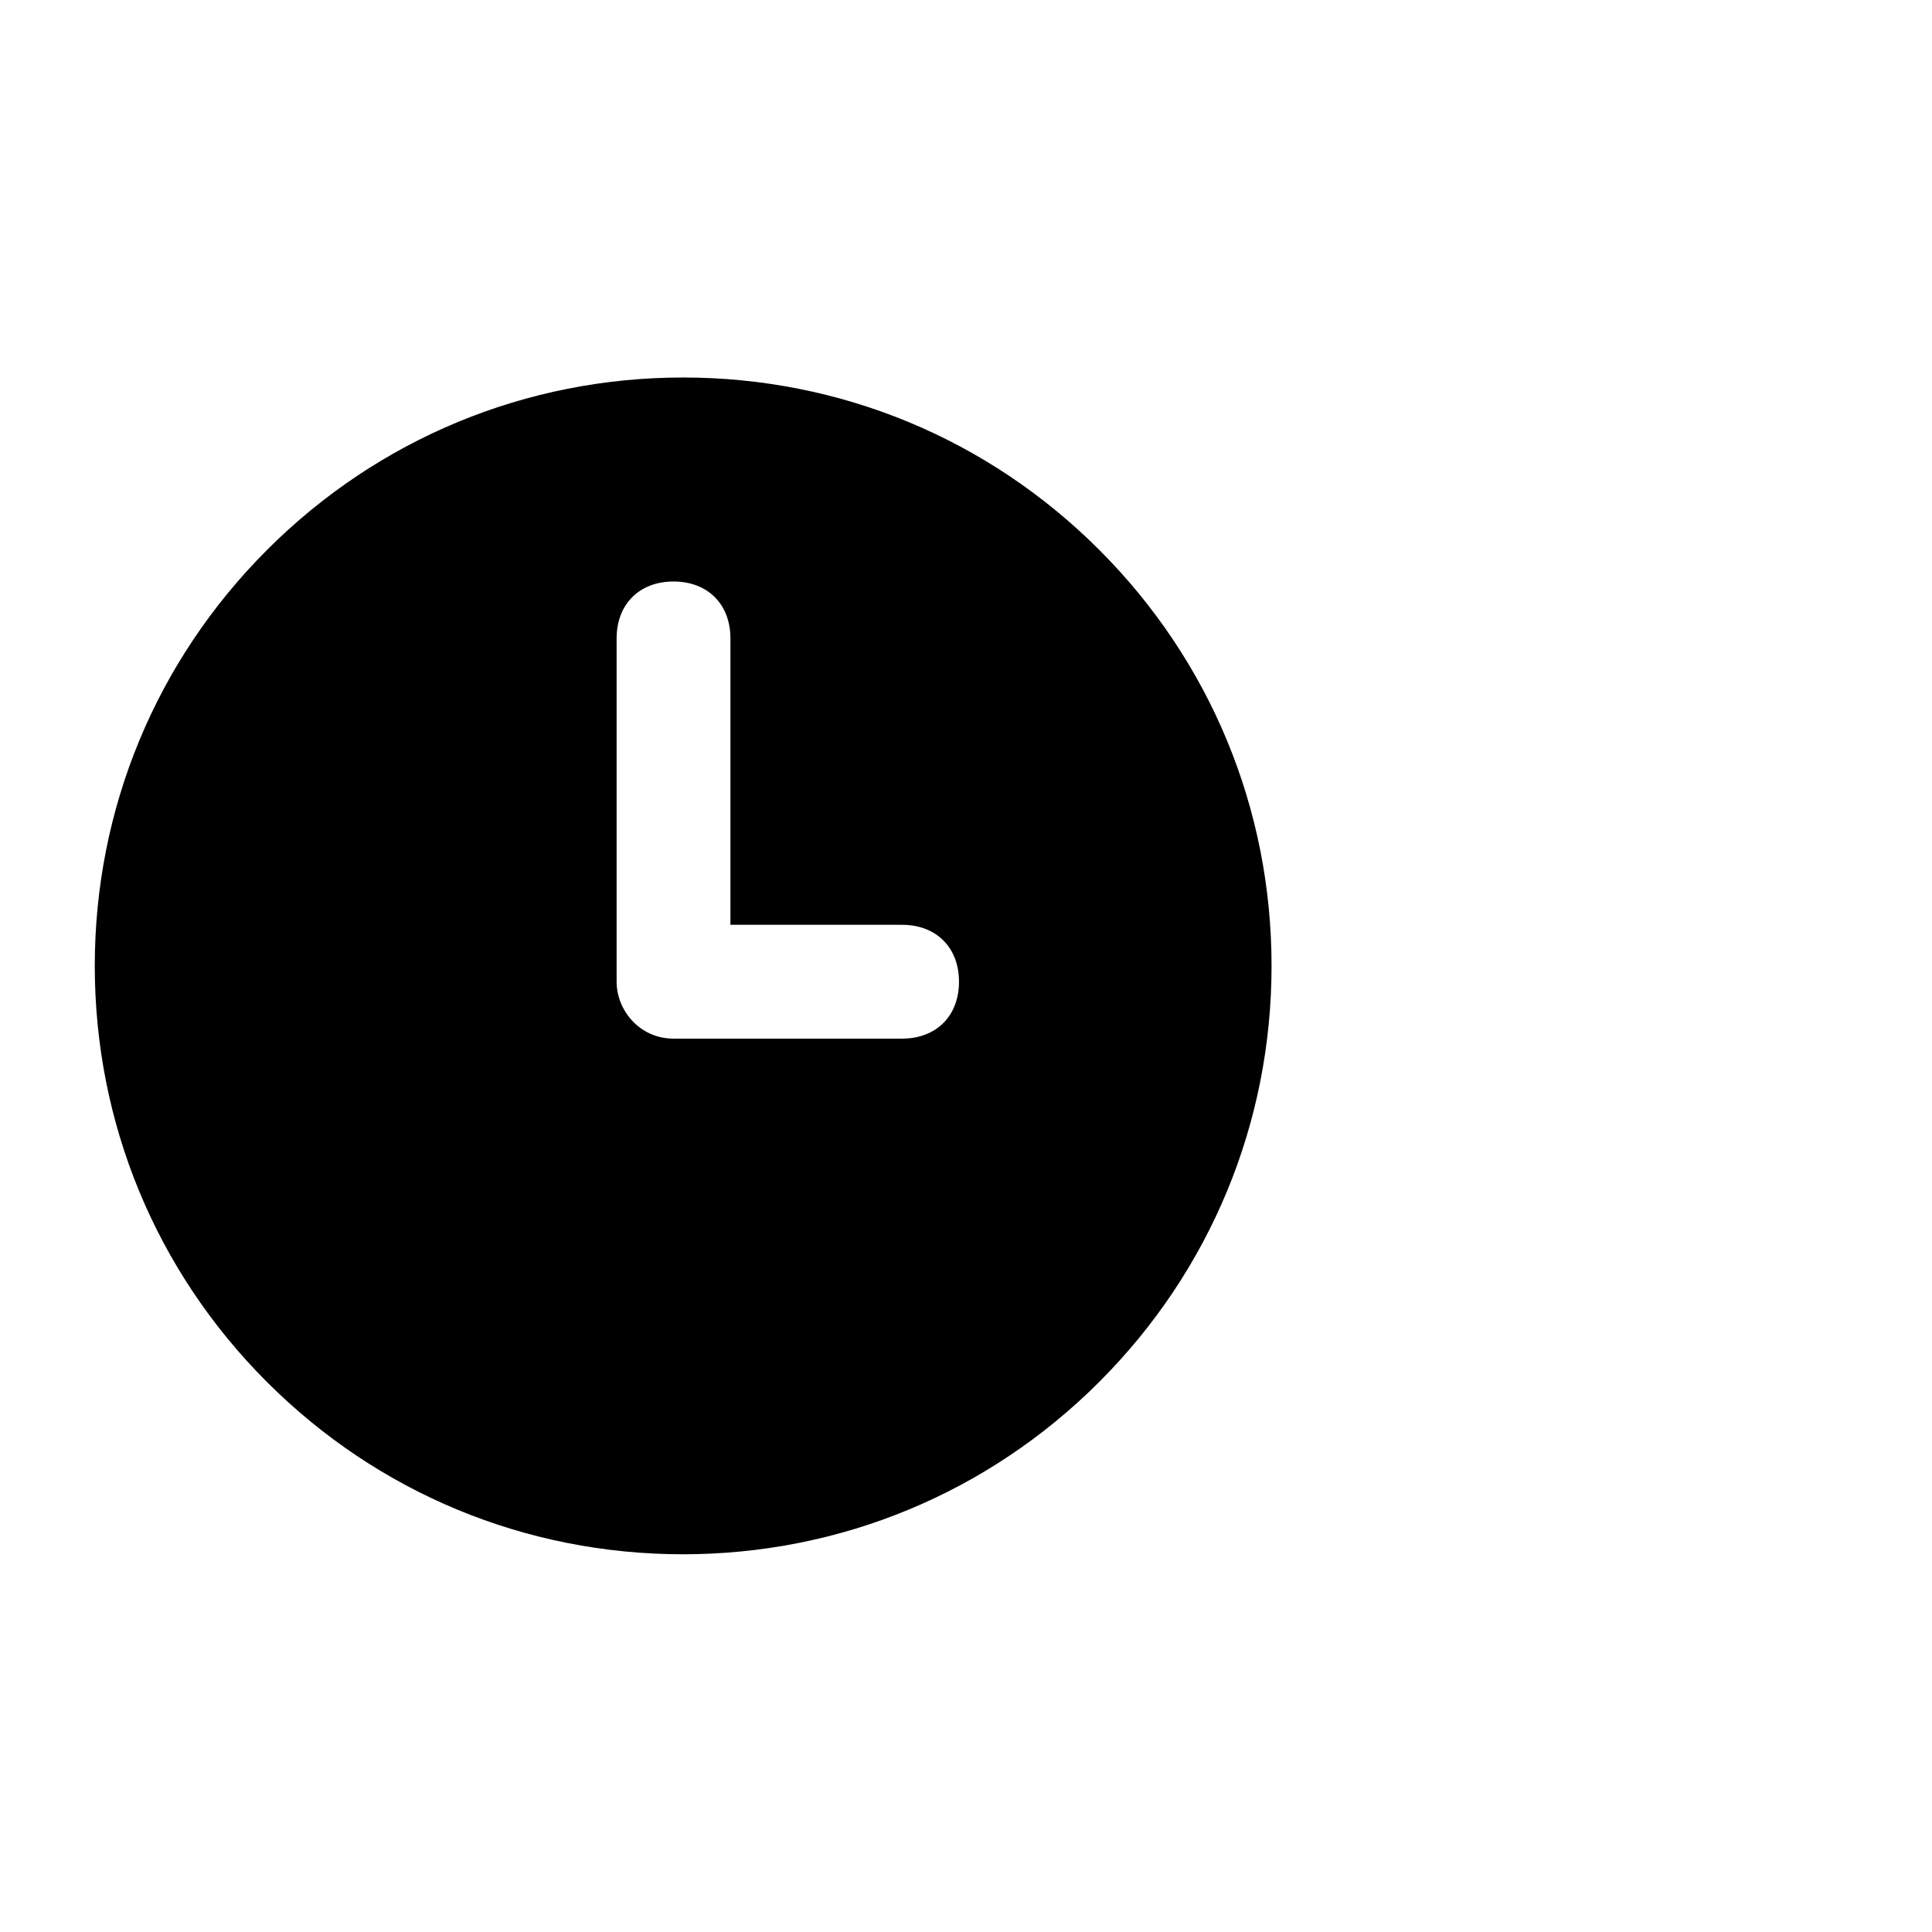
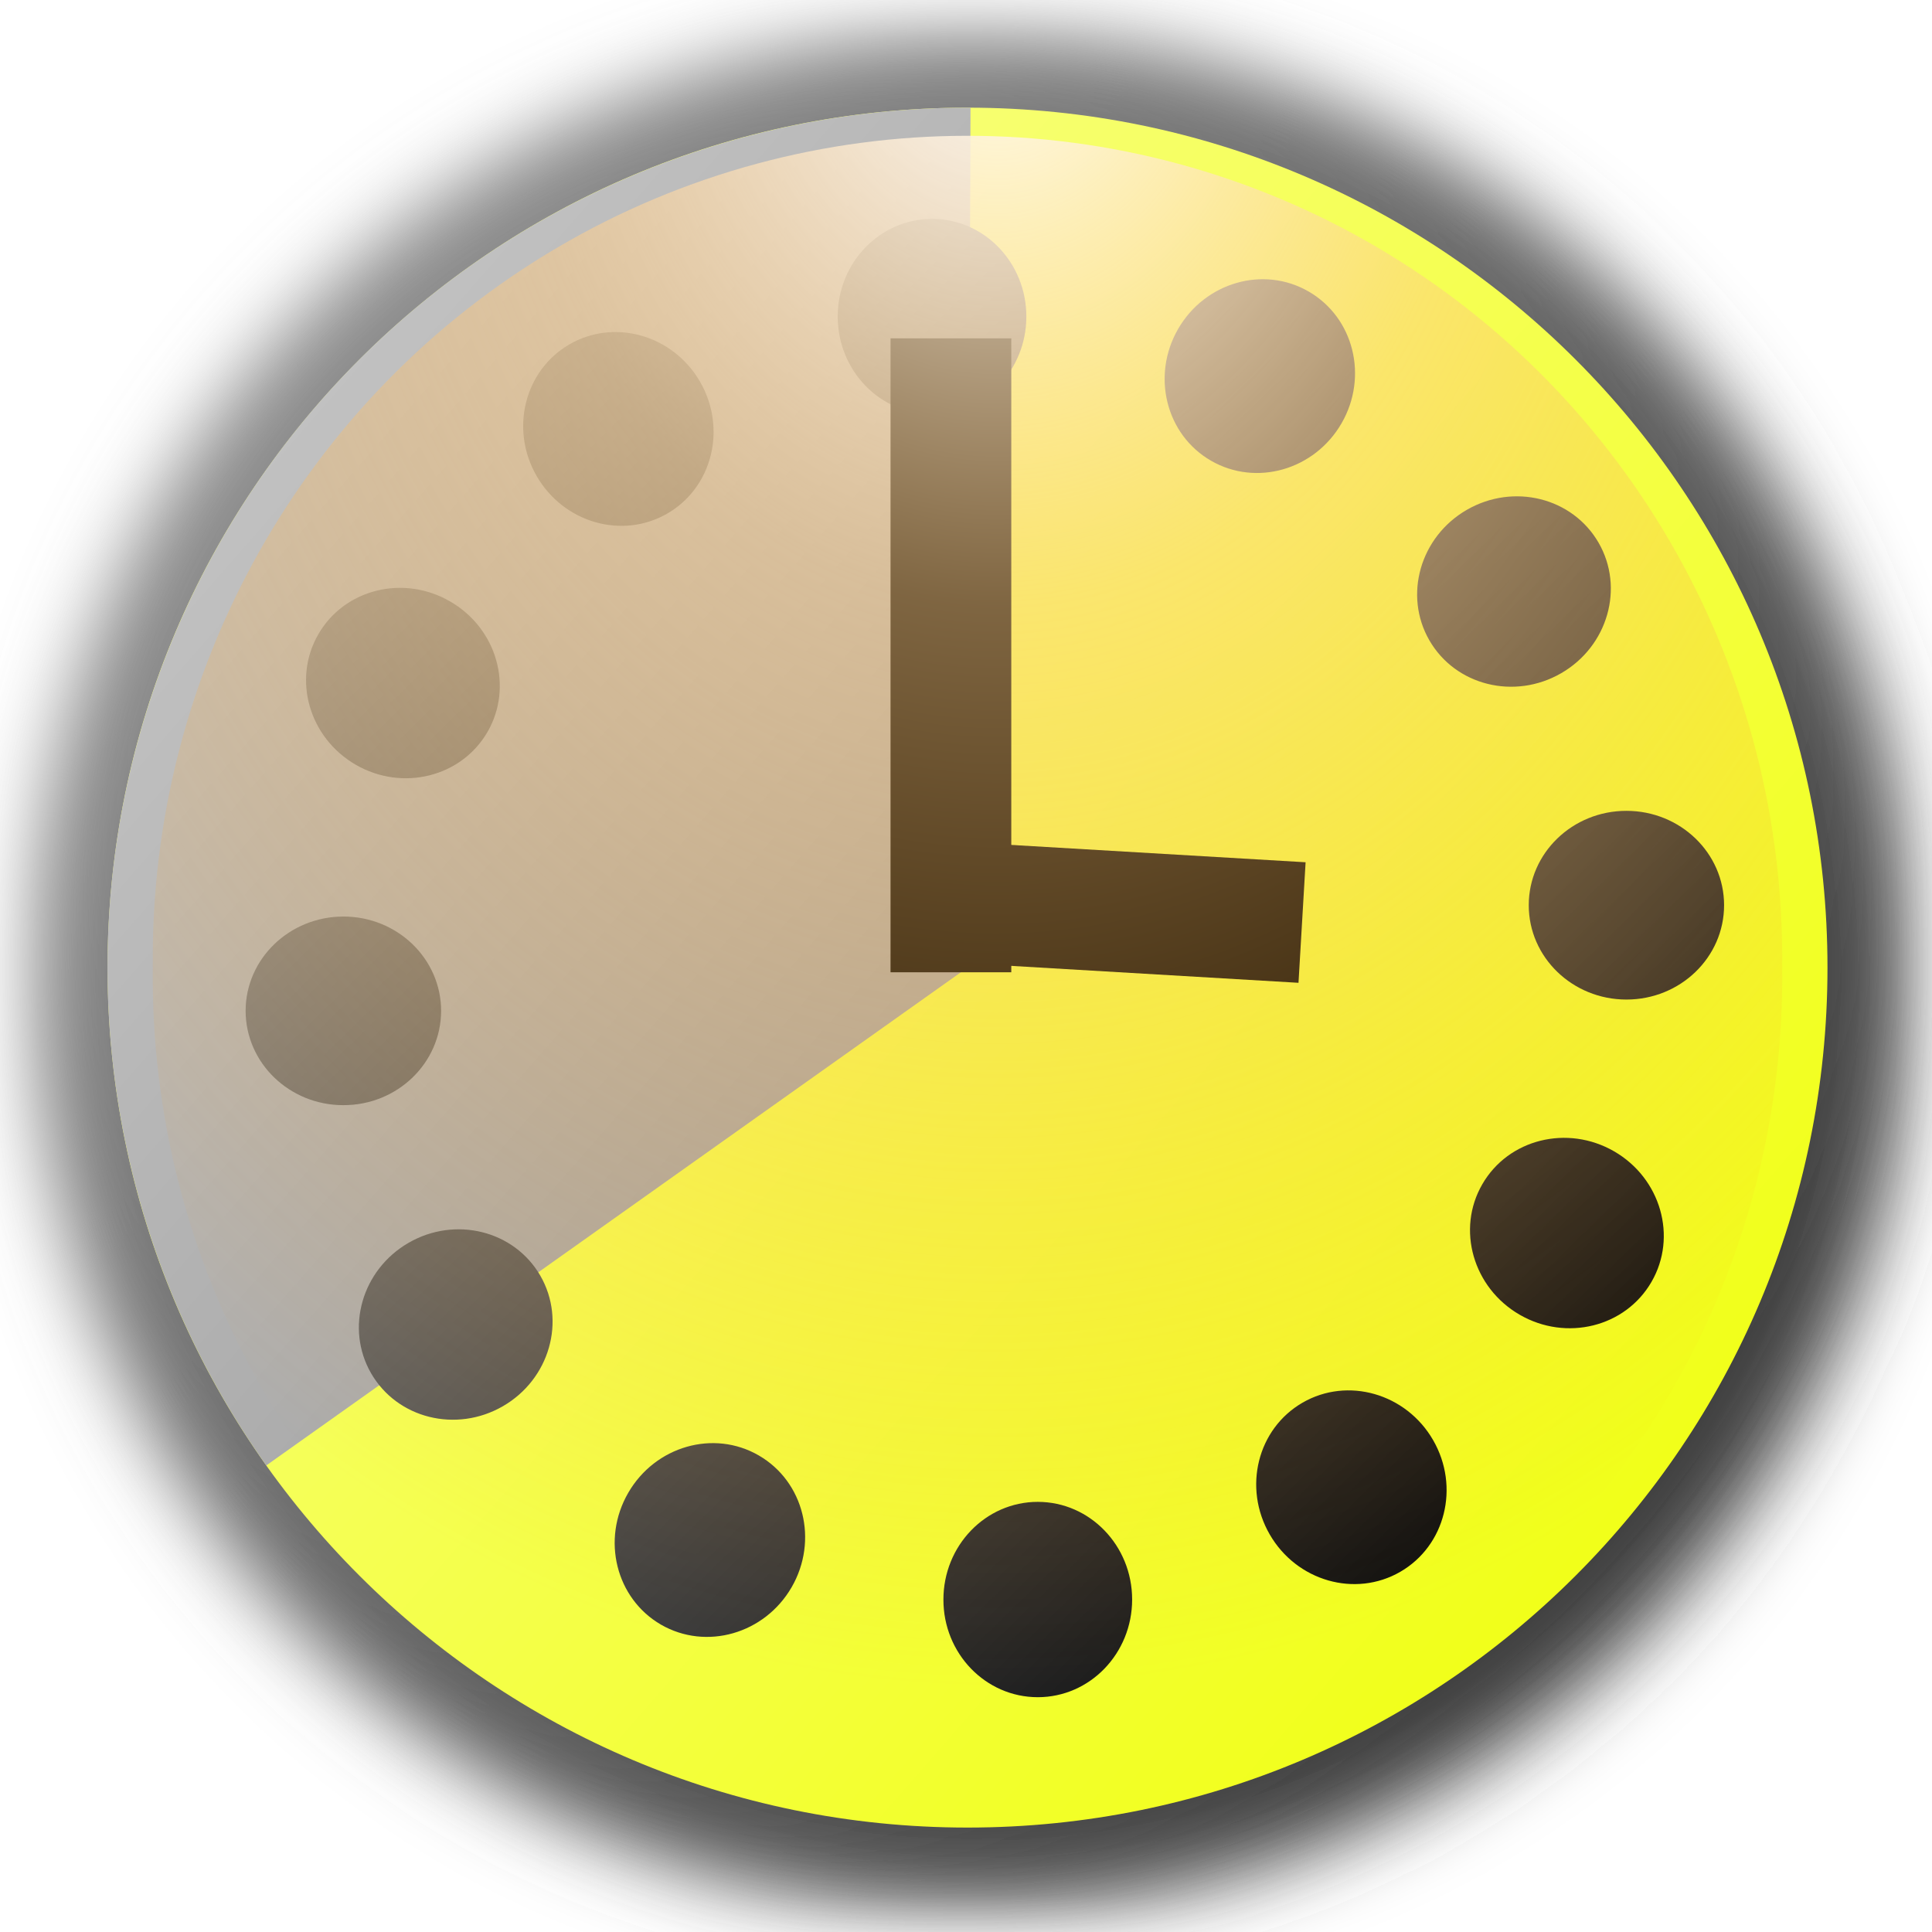
- <svg xmlns="http://www.w3.org/2000/svg" xml:space="preserve" enable-background="new 0 0 841.9 841.9" viewBox="0 0 841.9 841.9" y="0px" x="0px" id="Ebene_1" version="1.1">
-   <defs id="defs13" />
-   <g id="g3">
-     <path id="path5" d="M297.6,677.3c-68.5,0-132.9-26.7-181.3-75.1S41.3,489.4,41.3,420.9s26.7-132.9,75.1-181.3c48.4-48.4,112.8-75.1,181.3-75.1   s132.9,26.7,181.3,75.1c48.4,48.4,75.1,112.8,75.1,181.3s-26.7,132.9-75.1,181.3S366.1,677.3,297.6,677.3z M297.6,204.6   c-57.8,0-112.1,22.5-153,63.4c-40.9,40.9-63.4,95.2-63.4,153c0,57.8,22.5,112.1,63.4,153c40.9,40.9,95.2,63.4,153,63.4   c57.8,0,112.1-22.5,153-63.4c40.9-40.9,63.4-95.2,63.4-153c0-57.8-22.5-112.1-63.4-153C409.8,227.1,355.4,204.6,297.6,204.6z" />
+ <svg xmlns="http://www.w3.org/2000/svg" xmlns:xlink="http://www.w3.org/1999/xlink" width="16px" height="16px" id="svg2987" version="1.1">
+   <defs id="defs2989">
+     <linearGradient id="linearGradient4465">
+       <stop id="stop4467" offset="0" style="stop-color:#c1c1c1;stop-opacity:1;" />
+       <stop id="stop4469" offset="1" style="stop-color:#8c8c8c;stop-opacity:1;" />
+     </linearGradient>
+     <linearGradient id="linearGradient4424">
+       <stop style="stop-color:#000000;stop-opacity:1;" offset="0" id="stop4426" />
+       <stop style="stop-color:#b3b3b3;stop-opacity:1;" offset="1" id="stop4428" />
+     </linearGradient>
+     <linearGradient id="linearGradient4357">
+       <stop id="stop4359" offset="0" style="stop-color:#ffffff;stop-opacity:1;" />
+       <stop style="stop-color:#ffcc84;stop-opacity:0.498;" offset="0.364" id="stop4473" />
+       <stop id="stop4361" offset="1" style="stop-color:#ff9a0a;stop-opacity:0;" />
+     </linearGradient>
+     <linearGradient id="linearGradient4347">
+       <stop id="stop4349" offset="0" style="stop-color:#909090;stop-opacity:1;" />
+       <stop id="stop4351" offset="1" style="stop-color:#3c3c3c;stop-opacity:1;" />
+     </linearGradient>
+     <linearGradient id="linearGradient3767">
+       <stop style="stop-color:#f8ff82;stop-opacity:1;" offset="0" id="stop3769" />
+       <stop style="stop-color:#f1ff19;stop-opacity:1;" offset="1" id="stop3771" />
+     </linearGradient>
+     <linearGradient xlink:href="#linearGradient4347" id="linearGradient3779" x1="2.225" y1="2.83" x2="14.039" y2="13.172" gradientUnits="userSpaceOnUse" />
+     <filter id="filter4339">
+       <feGaussianBlur stdDeviation="0.324" id="feGaussianBlur4341" />
+     </filter>
+     <linearGradient xlink:href="#linearGradient3767" id="linearGradient4345" gradientUnits="userSpaceOnUse" x1="2.225" y1="2.83" x2="14.039" y2="13.172" />
+     <linearGradient xlink:href="#linearGradient4424" id="linearGradient4430" x1="10.74" y1="16.149" x2="6.306" y2="-1.28" gradientUnits="userSpaceOnUse" />
+     <radialGradient xlink:href="#linearGradient4357" id="radialGradient4440" gradientUnits="userSpaceOnUse" gradientTransform="matrix(1.571298,0.01074232,-0.01353758,1.980168,-4.565548,-0.6835587)" cx="8.198" cy="-0.08" fx="8.198" fy="-0.08" r="7.778" />
+     <linearGradient xlink:href="#linearGradient4465" id="linearGradient4471" gradientUnits="userSpaceOnUse" x1="2.225" y1="2.83" x2="14.039" y2="13.172" />
+   </defs>
+   <g id="layer4" style="display:inline">
+     <path style="fill:url(#linearGradient3779);fill-opacity:1;stroke:none;display:inline;filter:url(#filter4339)" id="path2997" d="m 15.822,8.133 a 7.778,7.778 0 1 1 -15.556,0 7.778,7.778 0 1 1 15.556,0 z" transform="translate(0,-0.08838835)" />
  </g>
-   <path id="polygon7" d="M 297.6 184.6 L 130.1 240.3 L 61.3 420.9 L 117 588.5 L 297.6 657.3 L 465.2 601.6 L 534 420.9 L 478.3 253.4 L 297.6 184.6 z M 293.5 253.4 C 308.4 253.4 318.3 263.3 318.3 278.2 L 318.3 403 L 393.1 403 C 408 403 417.9 412.9 417.9 427.8 C 417.9 442.7 408 452.6 393.1 452.6 L 293.5 452.6 C 278.7 452.6 268.7 440.2 268.7 427.8 L 268.7 278.2 C 268.7 263.3 278.6 253.4 293.5 253.4 z " />
+   <g id="layer1" style="display:inline">
+     <path transform="matrix(0.9156293,0,0,0.9156293,0.6473722,0.5665854)" d="m 15.822,8.133 a 7.778,7.778 0 1 1 -15.556,0 7.778,7.778 0 1 1 15.556,0 z" id="path4343" style="fill:url(#linearGradient4345);fill-opacity:1;stroke:none" />
+   </g>
+   <g id="layer5" style="display:inline">
+     <path style="fill:url(#linearGradient4471);fill-opacity:1;stroke:none;display:inline" id="path4462" d="M 1.701,12.636 A 7.778,7.778 0 0 1 8.071,0.355 L 8.043,8.133 z" transform="matrix(0.9156293,0,0,0.9156293,0.6473722,0.5665854)" />
+   </g>
+   <g id="layer2" style="display:inline">
+     <path id="use4309" transform="matrix(0.773237,-0.4464286,0.4464286,0.773237,-1.97159,5.552933)" style="fill:url(#linearGradient4430);fill-opacity:1;stroke:none" d="M 8.875,2.031 C 8.875,2.532 8.483,2.938 8,2.938 7.517,2.938 7.125,2.532 7.125,2.031 7.125,1.531 7.517,1.125 8,1.125 c 0.483,0 0.875,0.406 0.875,0.906 z M 5.848,2.636 C 6.099,3.069 5.962,3.617 5.544,3.858 5.125,4.1 4.583,3.944 4.333,3.511 4.083,3.077 4.219,2.53 4.638,2.289 5.056,2.047 5.598,2.202 5.848,2.636 z M 3.53,4.673 C 3.963,4.923 4.119,5.465 3.877,5.884 3.635,6.302 3.088,6.439 2.655,6.188 2.221,5.938 2.066,5.396 2.307,4.977 2.549,4.559 3.096,4.423 3.53,4.673 z m -0.99,2.923 c 0.501,0 0.906,0.392 0.906,0.875 0,0.483 -0.406,0.875 -0.906,0.875 -0.501,0 -0.906,-0.392 -0.906,-0.875 0,-0.483 0.406,-0.875 0.906,-0.875 z M 3.145,10.623 c 0.433,-0.25 0.981,-0.114 1.222,0.305 0.242,0.419 0.086,0.961 -0.347,1.211 C 3.586,12.389 3.039,12.252 2.797,11.834 2.556,11.415 2.711,10.873 3.145,10.623 z m 2.037,2.319 c 0.25,-0.433 0.792,-0.589 1.211,-0.347 0.419,0.242 0.555,0.789 0.305,1.222 -0.25,0.433 -0.792,0.589 -1.211,0.347 C 5.068,13.922 4.931,13.375 5.182,12.942 z m 2.923,0.99 c 0,-0.501 0.392,-0.906 0.875,-0.906 0.483,0 0.875,0.406 0.875,0.906 0,0.501 -0.392,0.906 -0.875,0.906 -0.483,0 -0.875,-0.406 -0.875,-0.906 z M 11.132,13.327 c -0.25,-0.433 -0.114,-0.981 0.305,-1.222 0.419,-0.242 0.961,-0.086 1.211,0.347 0.25,0.433 0.114,0.981 -0.305,1.222 -0.419,0.242 -0.961,0.086 -1.211,-0.347 z m 2.319,-2.037 c -0.433,-0.25 -0.589,-0.792 -0.347,-1.211 0.242,-0.419 0.789,-0.555 1.222,-0.305 0.433,0.25 0.589,0.792 0.347,1.211 -0.242,0.419 -0.789,0.555 -1.222,0.305 z M 14.44,8.366 c -0.501,0 -0.906,-0.392 -0.906,-0.875 0,-0.483 0.406,-0.875 0.906,-0.875 0.501,0 0.906,0.392 0.906,0.875 0,0.483 -0.406,0.875 -0.906,0.875 z M 13.835,5.34 C 13.402,5.59 12.855,5.454 12.613,5.035 12.371,4.617 12.527,4.074 12.96,3.824 c 0.433,-0.25 0.981,-0.114 1.222,0.305 0.242,0.419 0.086,0.961 -0.347,1.211 z M 11.798,3.021 C 11.548,3.454 11.006,3.61 10.588,3.368 10.169,3.127 10.033,2.579 10.283,2.146 10.533,1.712 11.075,1.557 11.494,1.799 11.912,2.04 12.049,2.587 11.798,3.021 z" />
+     <path style="fill:none;stroke:#000000;stroke-width:1px;stroke-linecap:butt;stroke-linejoin:miter;stroke-opacity:1" d="m 7.875,2.802 0,5.25" id="path4436" />
+     <path style="fill:none;stroke:#000000;stroke-width:1px;stroke-linecap:butt;stroke-linejoin:miter;stroke-opacity:1" d="M 7.778,7.463 10.783,7.64" id="path4438" />
+   </g>
+   <g id="layer3" style="display:inline">
+     <path style="fill:url(#radialGradient4440);fill-opacity:1;stroke:none" id="path4353" d="m 15.412,8.133 a 7.369,7.437 0 1 1 -14.737,0 7.369,7.437 0 1 1 14.737,0 z" transform="matrix(0.9156293,0,0,0.9156293,0.6473722,0.5665854)" />
+   </g>
</svg>
